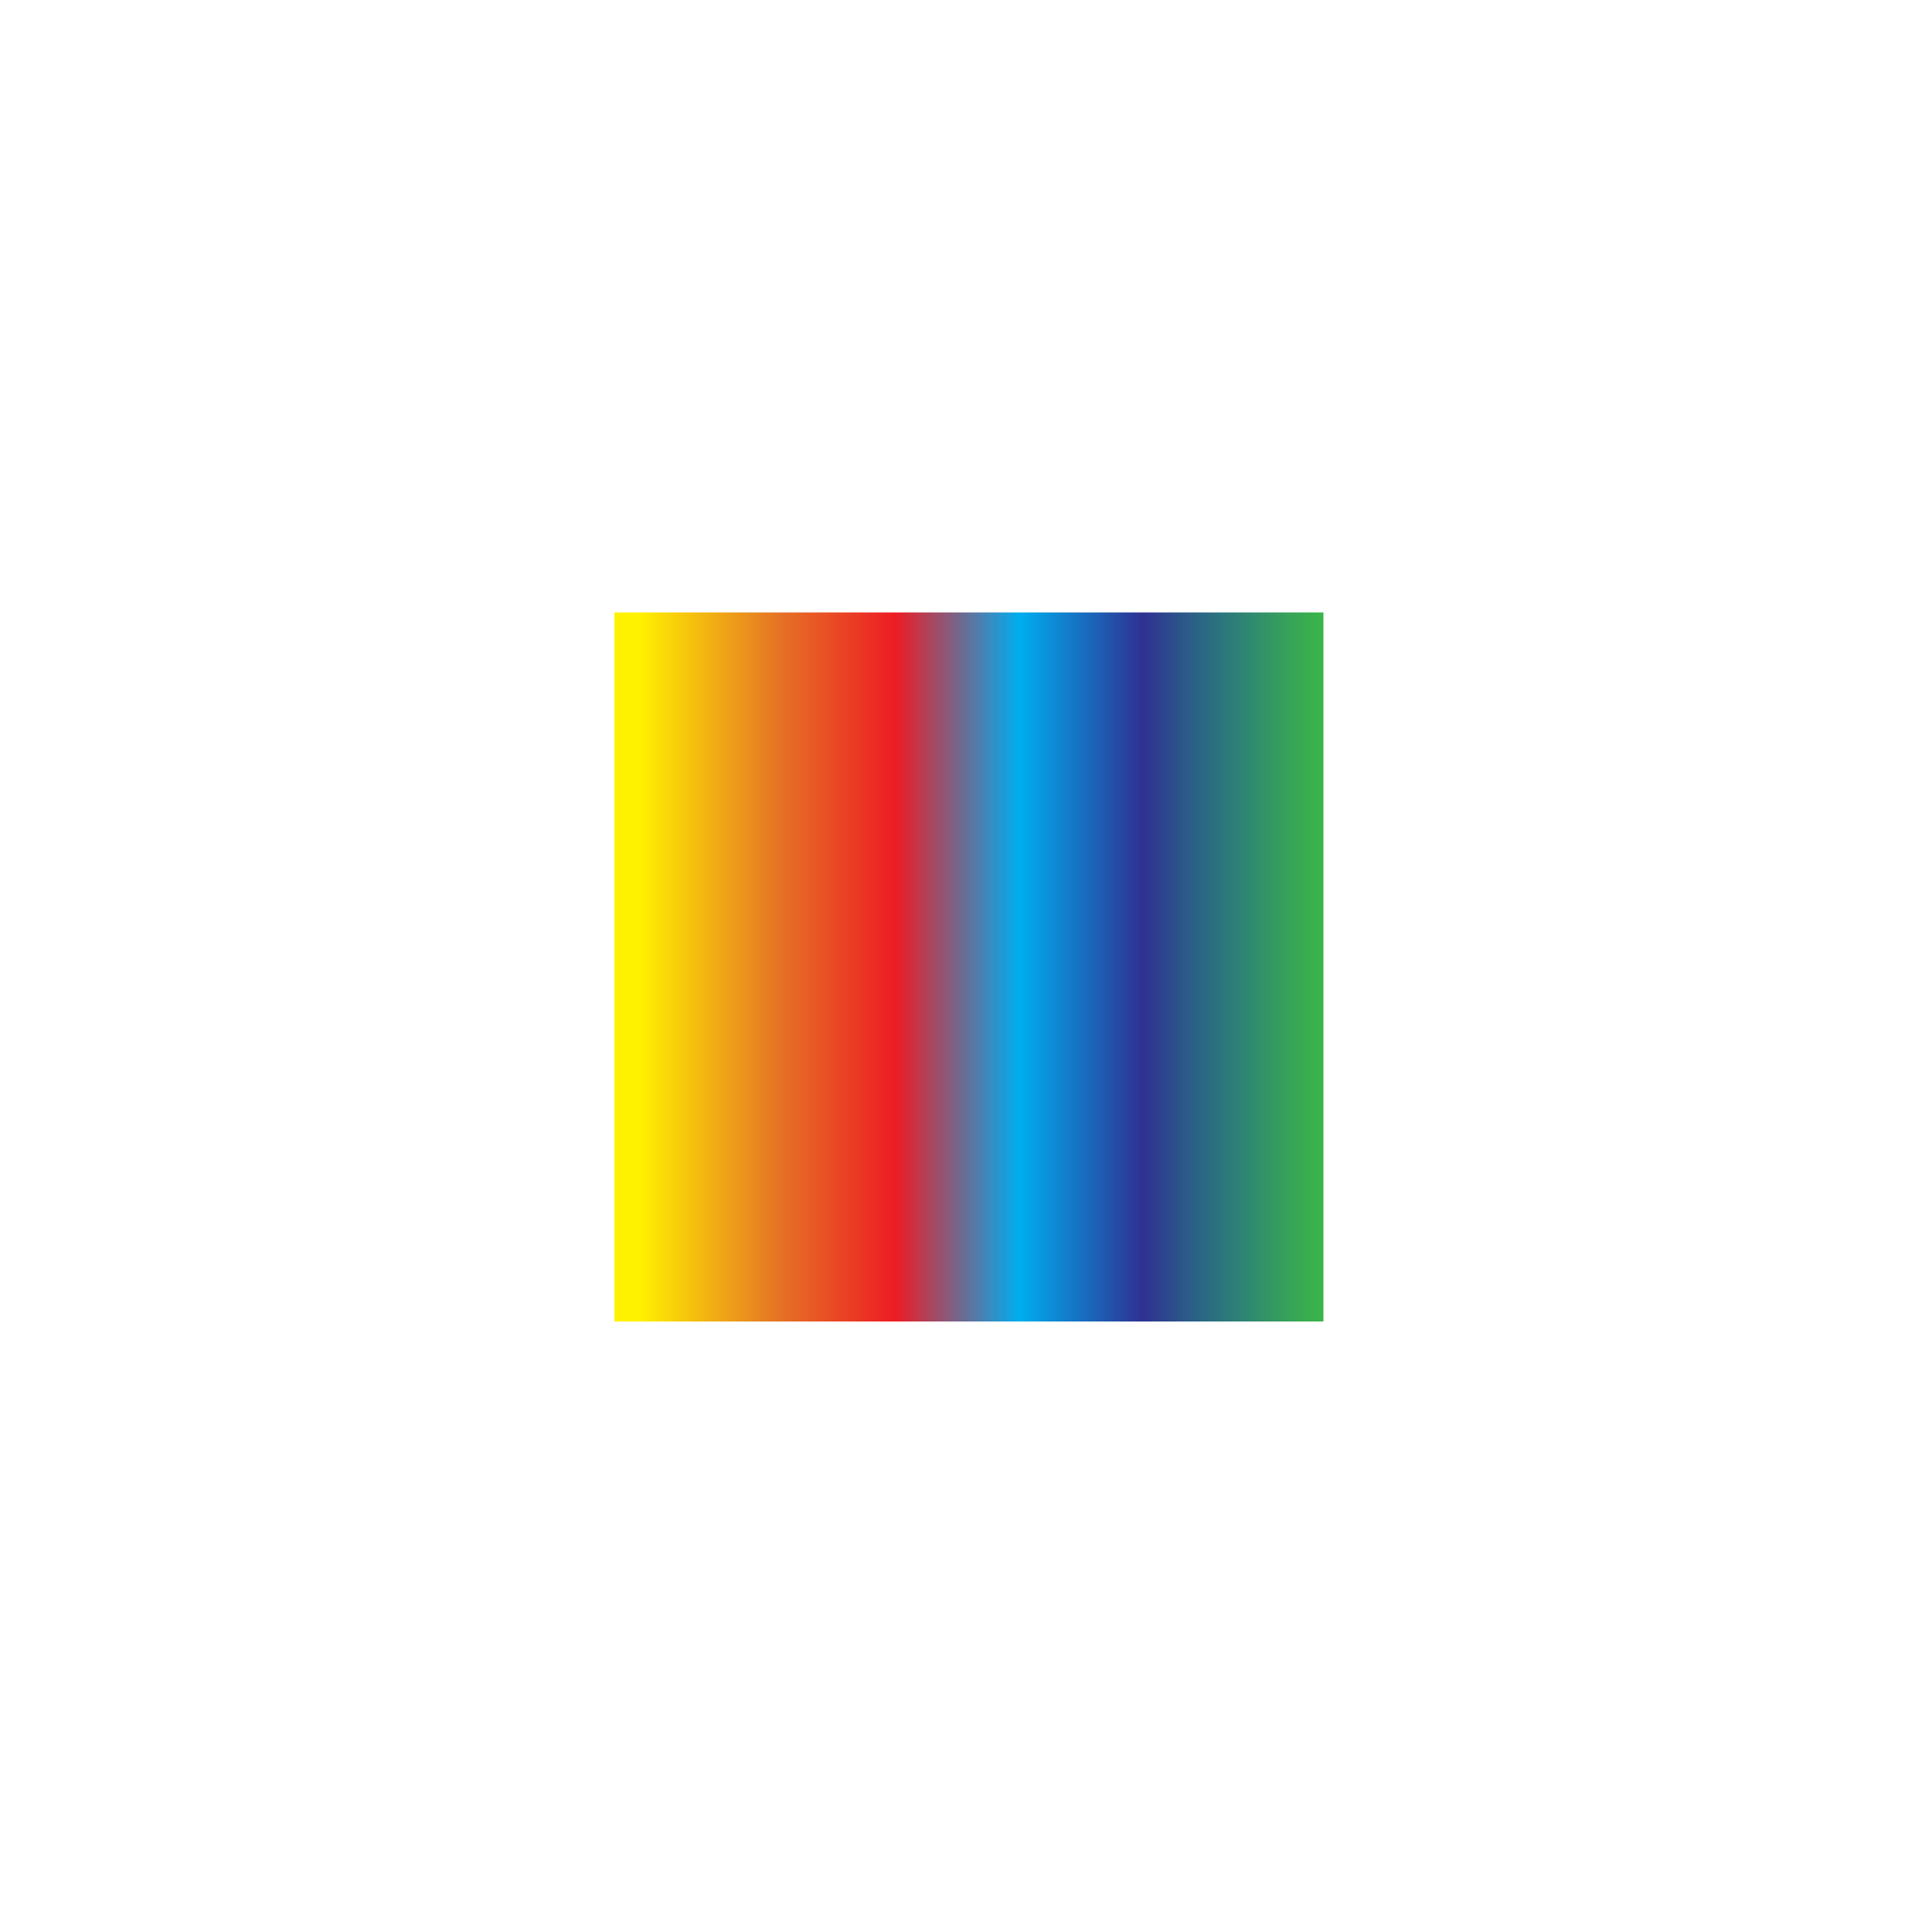
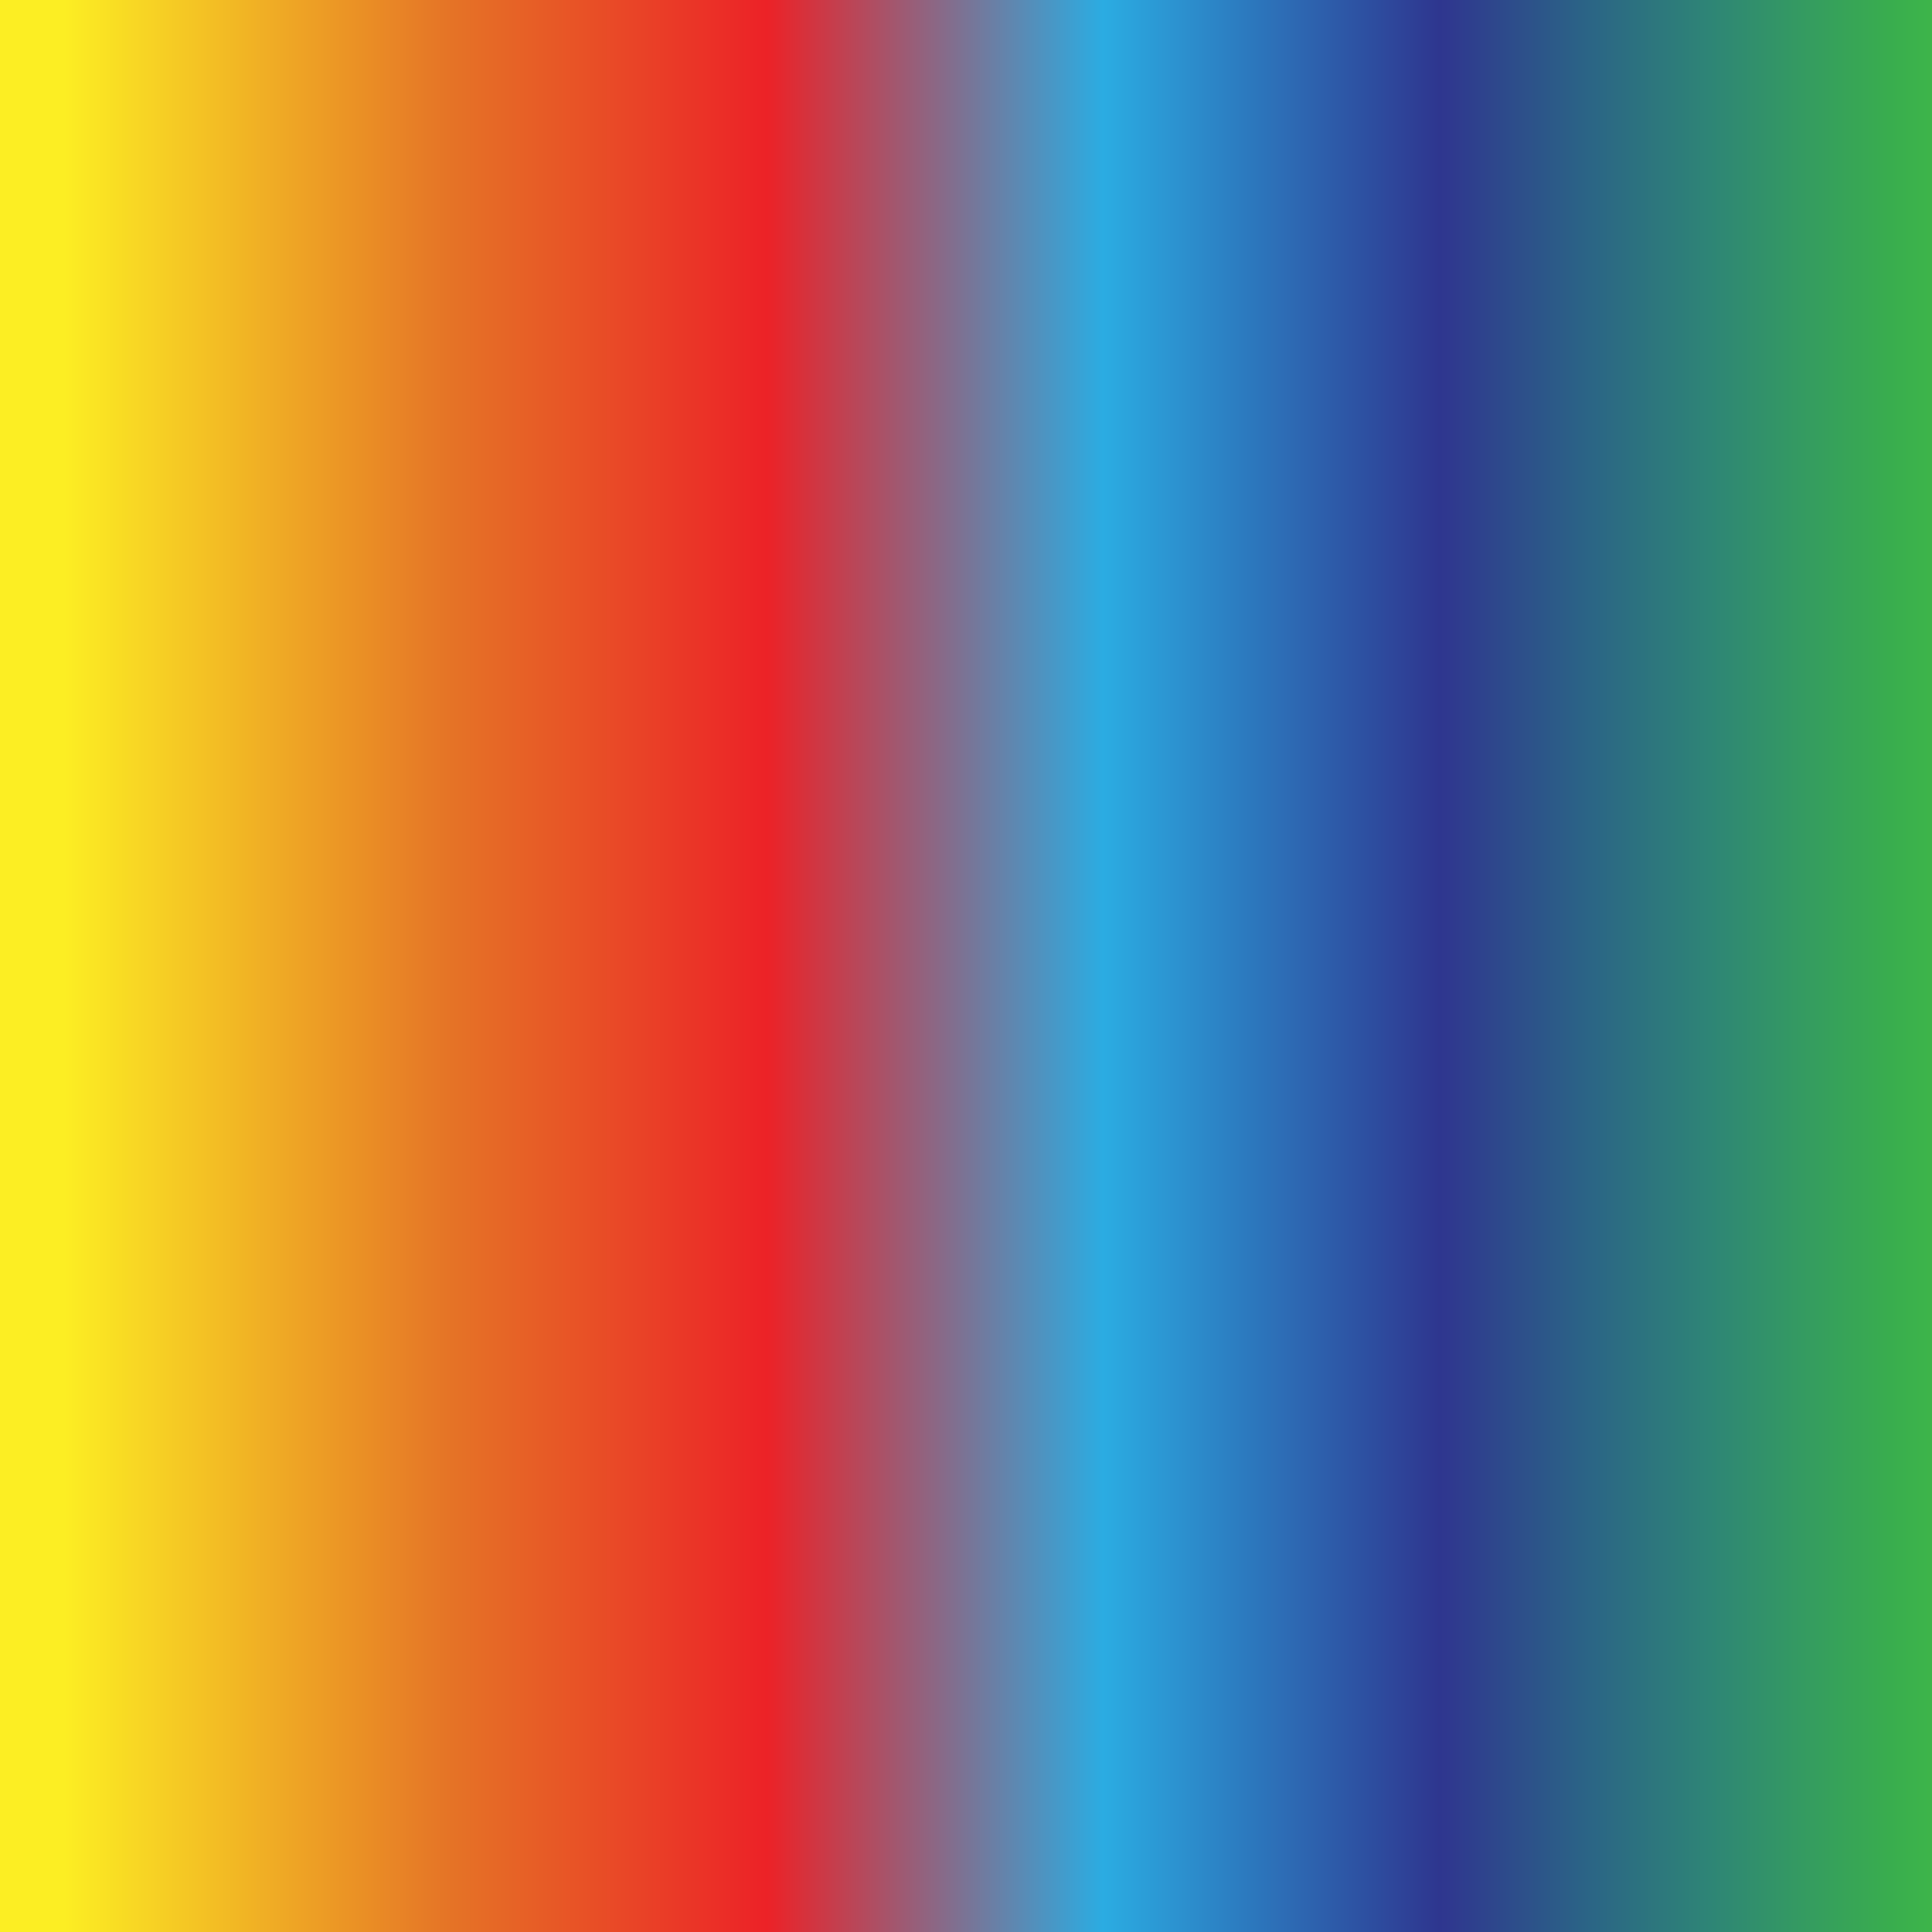
- <svg xmlns="http://www.w3.org/2000/svg" id="Layer_1" viewBox="0 0 100 100">
+ <svg xmlns="http://www.w3.org/2000/svg" id="Layer_1" viewBox="0 0 36.7 36.7">
  <style>.st0{fill:url(#SVGID_1_);}</style>
-   <linearGradient id="SVGID_1_" x1="31.8" x2="68.5" y1="51.95" y2="51.95" gradientUnits="userSpaceOnUse" gradientTransform="matrix(1 0 0 -1 0 102)">
-     <stop offset=".033" stop-color="#FFF200" />
-     <stop offset=".232" stop-color="#E57325" />
-     <stop offset=".397" stop-color="#ED1C24" />
-     <stop offset=".571" stop-color="#00AEEF" />
-     <stop offset=".745" stop-color="#2E3192" />
-     <stop offset=".748" stop-color="#2F3391" />
-     <stop offset=".821" stop-color="#2A6386" />
-     <stop offset=".885" stop-color="#2E8475" />
+   <linearGradient id="SVGID_1_" x1="-0" x2="36.7" y1="678.35" y2="678.35" gradientUnits="userSpaceOnUse" gradientTransform="translate(0 -660)">
+     <stop offset=".033" stop-color="#FCEE23" />
+     <stop offset=".232" stop-color="#E57426" />
+     <stop offset=".397" stop-color="#EC2227" />
+     <stop offset=".571" stop-color="#2BACE2" />
+     <stop offset=".745" stop-color="#2E368F" />
+     <stop offset=".748" stop-color="#2F378F" />
+     <stop offset=".821" stop-color="#2B6486" />
+     <stop offset=".885" stop-color="#2E8576" />
    <stop offset=".938" stop-color="#359D5F" />
-     <stop offset=".978" stop-color="#39AD4F" />
-     <stop offset="1" stop-color="#39B54A" />
+     <stop offset=".978" stop-color="#39AD4E" />
+     <stop offset="1" stop-color="#3DB54A" />
  </linearGradient>
-   <path d="M31.8 31.7h36.7v36.7H31.8z" class="st0" />
+   <path d="M0 0h36.7v36.7H0z" class="st0" />
</svg>
